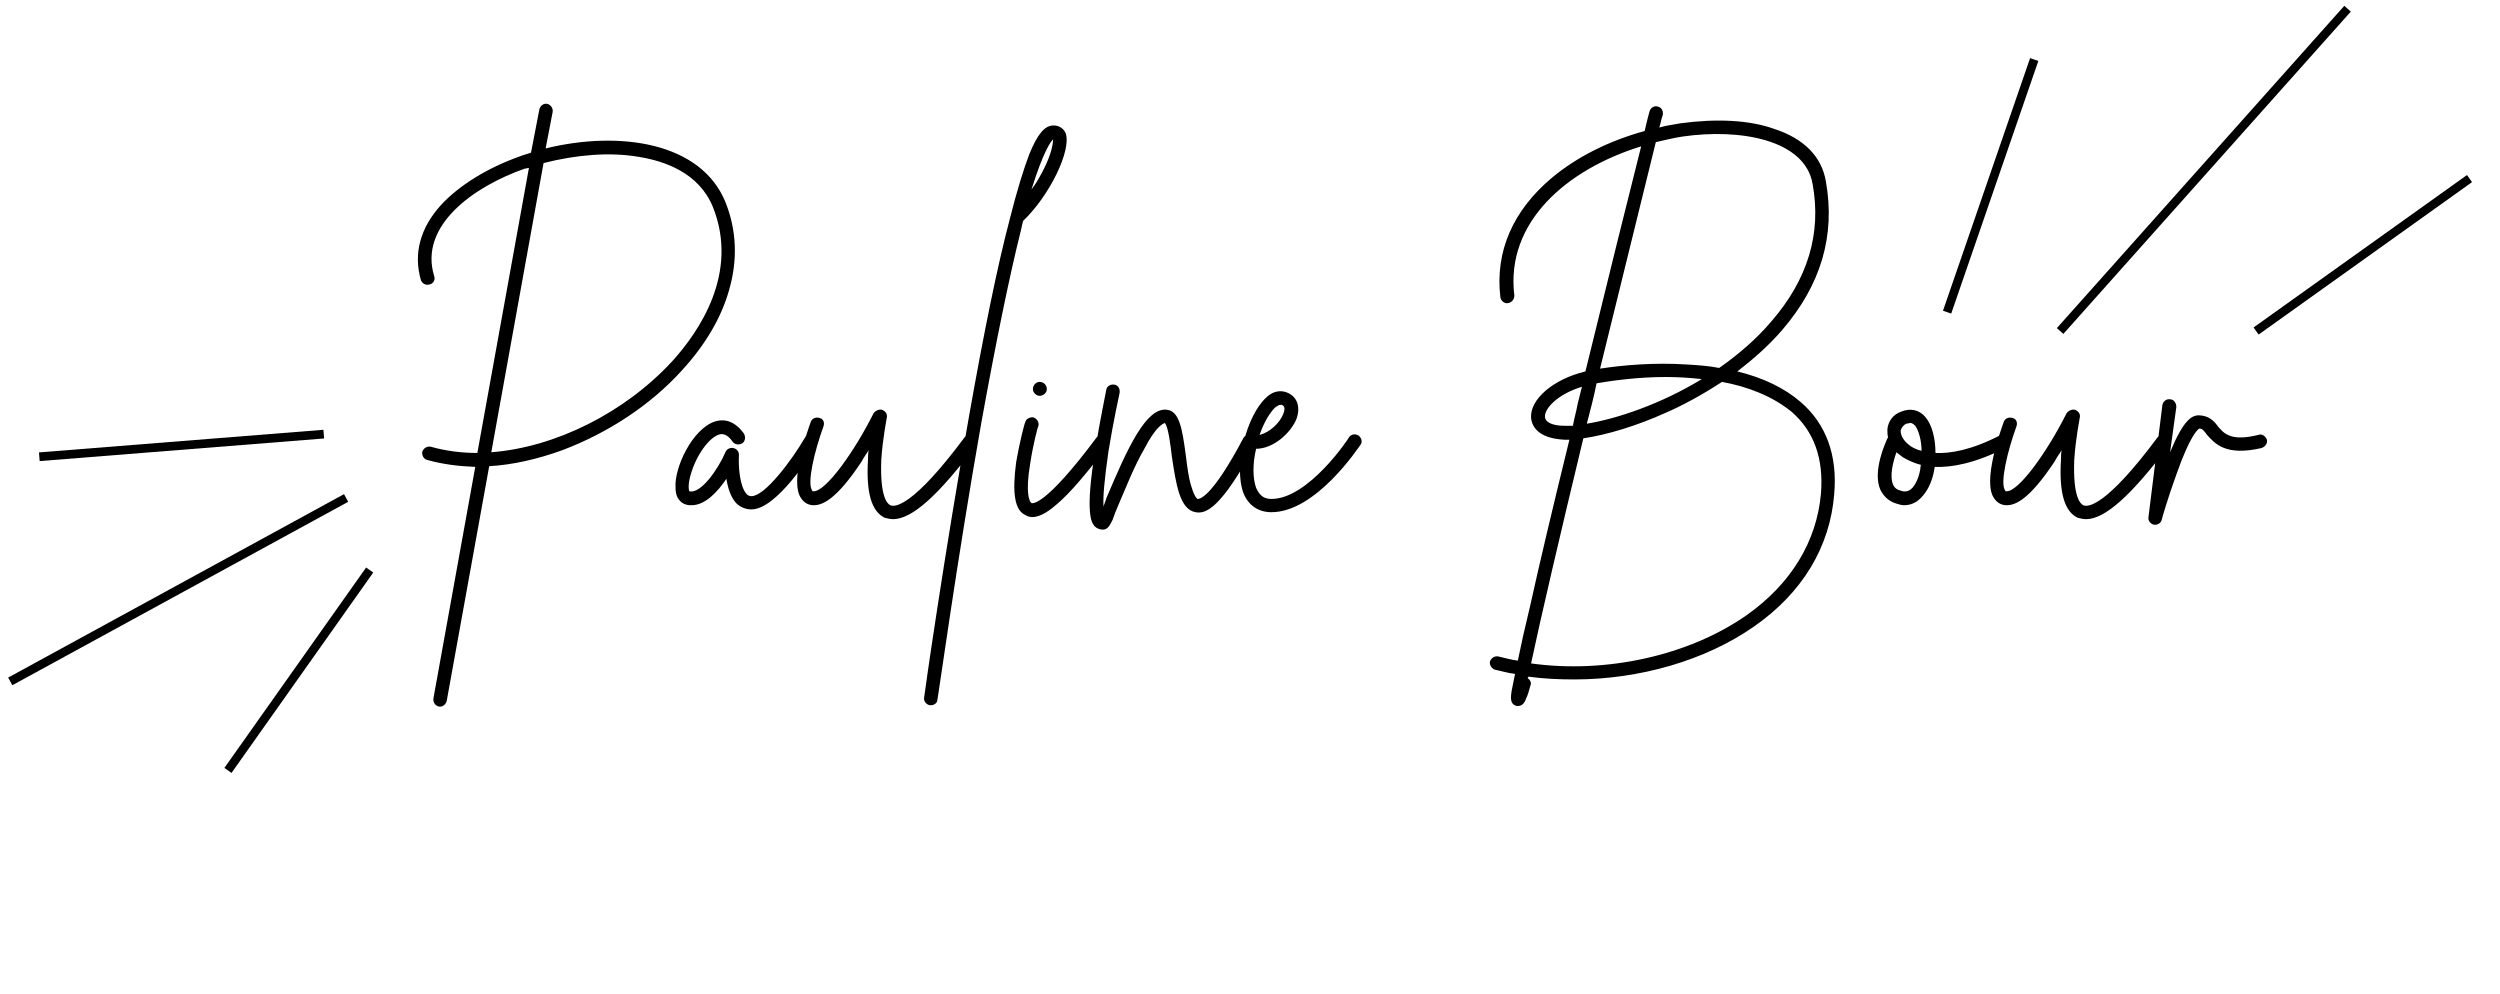
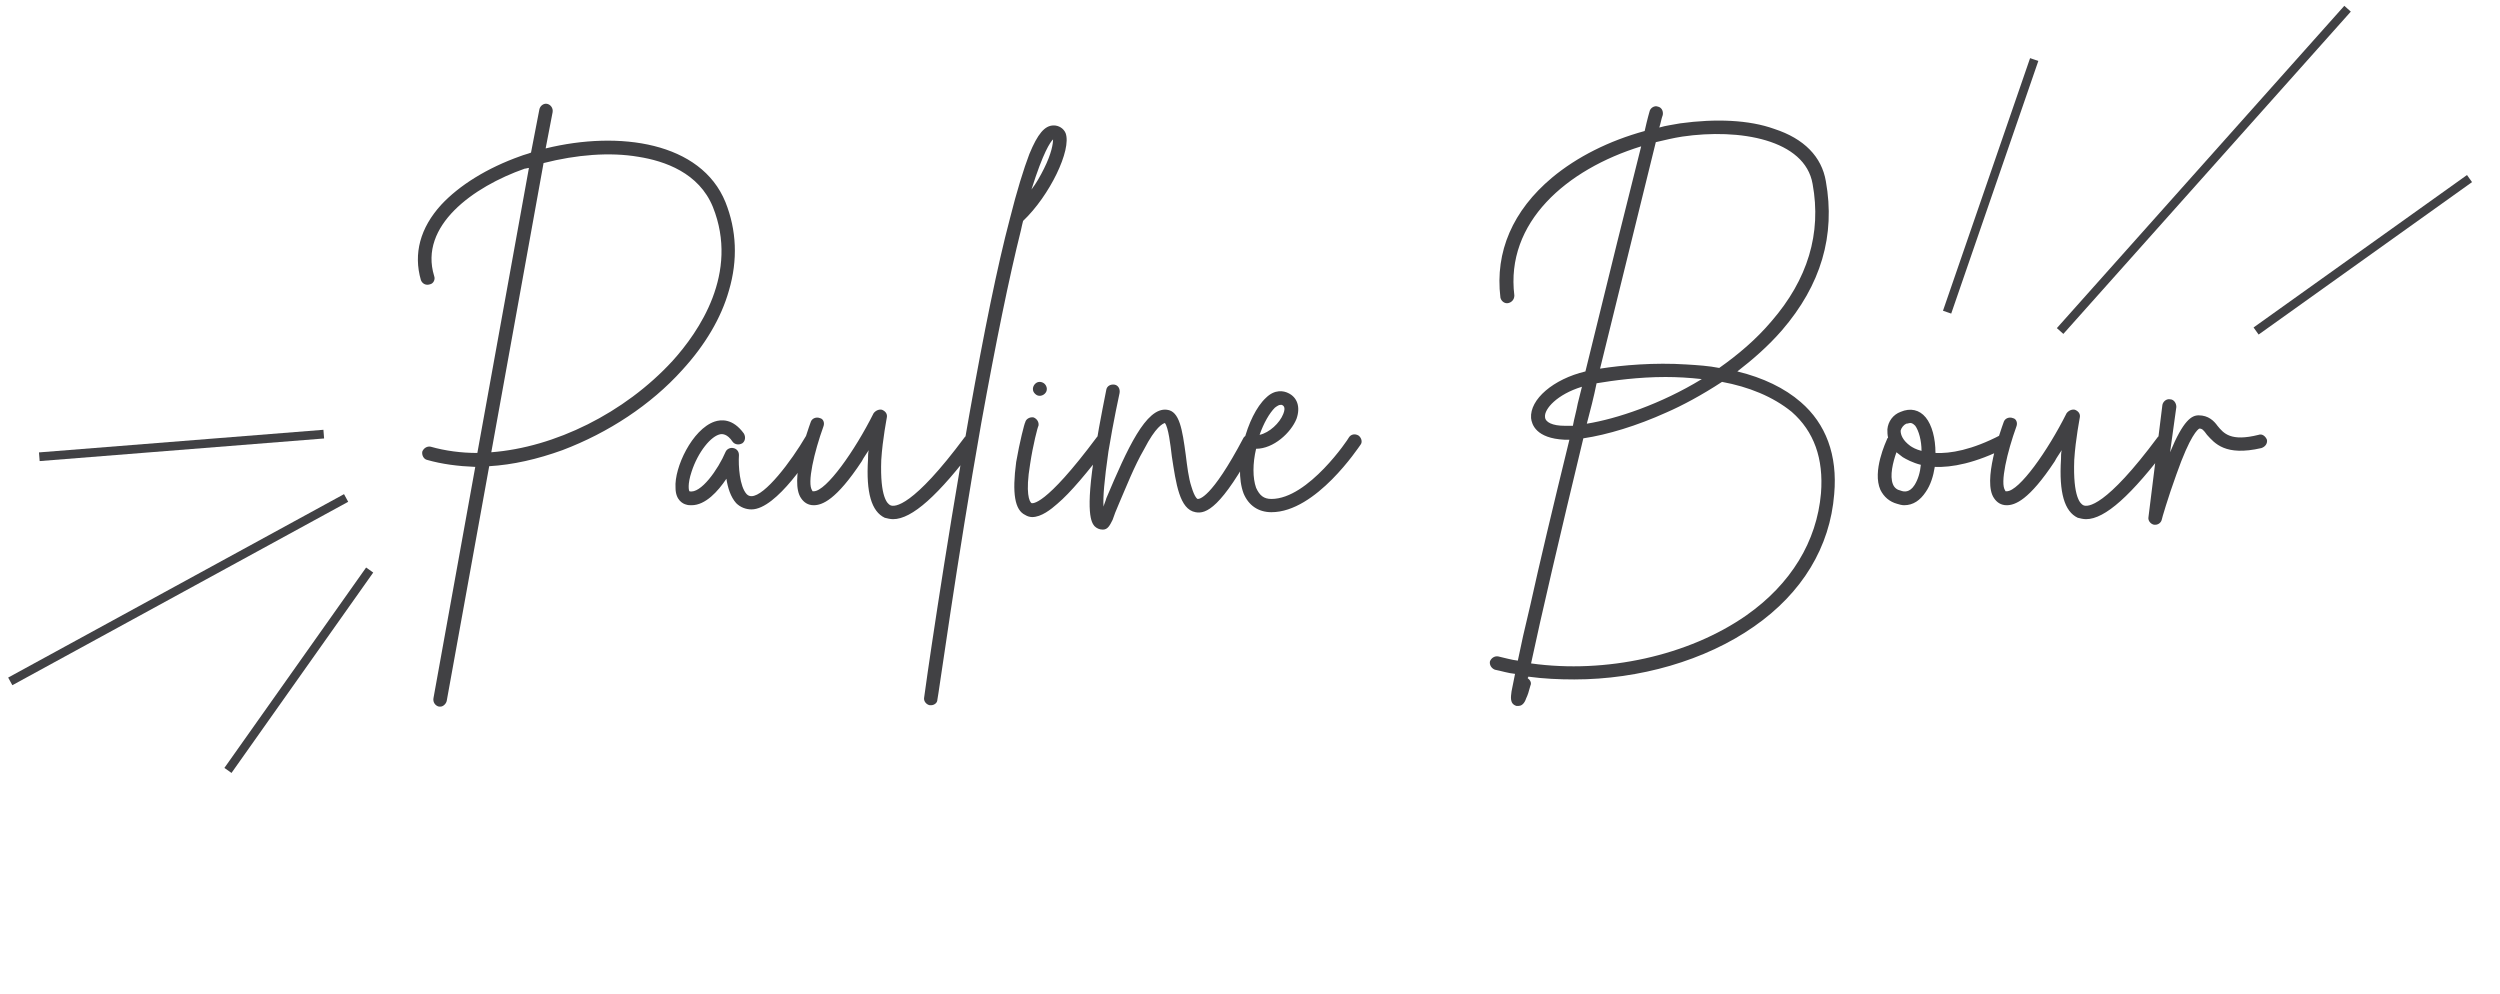
<svg xmlns="http://www.w3.org/2000/svg" width="287" height="114" viewBox="0 0 287 114" fill="none">
-   <path d="M62.64 17.04L63.44 12.88C63.52 12.4 63.2 12 62.8 11.92C62.4 11.84 62 12.16 61.92 12.56L60.96 17.52C60.56 17.68 60.16 17.76 59.76 17.92C55.92 19.28 52.72 21.28 50.64 23.52C48.24 26.16 47.44 29.12 48.32 32.16C48.48 32.56 48.88 32.8 49.36 32.64C49.76 32.56 50 32.08 49.84 31.68C48.08 25.92 54.32 21.44 60.24 19.36C60.4 19.36 60.56 19.28 60.72 19.28L54.8 52C52.96 52 51.12 51.76 49.44 51.28C49.04 51.2 48.64 51.44 48.48 51.84C48.4 52.24 48.64 52.72 49.04 52.8C50.72 53.28 52.56 53.52 54.56 53.6L49.76 80.16C49.68 80.64 50 81.04 50.4 81.12C50.48 81.12 50.48 81.12 50.56 81.12C50.88 81.12 51.2 80.8 51.28 80.48L56.16 53.52C58.88 53.36 61.68 52.72 64.56 51.68C69.84 49.68 74.72 46.48 78.32 42.48C80.96 39.6 82.8 36.48 83.68 33.36C84.72 29.84 84.56 26.4 83.28 23.2C80.48 16.32 71.12 14.96 62.64 17.04ZM77.2 41.44C71.68 47.44 63.68 51.36 56.4 51.92L62.4 18.72C66.16 17.76 70 17.44 73.28 18C76.32 18.48 80.24 19.84 81.84 23.76C84.88 31.36 80.24 38.08 77.2 41.44ZM93.631 49.84C93.231 49.6 92.751 49.68 92.511 50.08C90.831 52.96 87.791 56.96 86.271 56.96C86.031 56.96 85.871 56.88 85.711 56.72C84.911 55.84 84.751 53.52 84.831 52.24C84.831 51.84 84.591 51.52 84.191 51.44C83.871 51.36 83.471 51.52 83.311 51.84C82.431 53.92 80.431 56.72 79.151 56.4C79.071 56.32 78.911 55.6 79.391 54.16C80.111 51.92 81.631 50 82.751 49.84C82.911 49.84 83.471 49.76 84.111 50.72C84.351 51.04 84.831 51.12 85.231 50.88C85.551 50.64 85.631 50.16 85.391 49.76C84.111 48 82.751 48.16 82.031 48.4C79.471 49.28 77.391 53.68 77.551 56C77.551 57.44 78.431 57.84 78.751 57.92C78.991 58 79.151 58 79.391 58C80.991 58 82.431 56.4 83.391 54.96C83.551 56 83.871 57.04 84.511 57.76C84.991 58.24 85.631 58.48 86.271 58.48C89.151 58.48 93.151 52.16 93.871 50.88C94.111 50.48 93.951 50 93.631 49.84ZM111.889 50C111.569 49.76 111.089 49.84 110.769 50.16C104.769 58.24 102.689 58.24 102.209 58C101.889 57.84 101.009 57.12 101.169 52.8C101.329 50.32 101.809 48 101.809 47.92C101.889 47.52 101.649 47.2 101.249 47.04C100.929 46.96 100.529 47.12 100.289 47.44C98.129 51.76 94.849 56.4 93.409 56.4C93.249 56.4 93.249 56.4 93.249 56.32C92.609 55.52 93.489 51.84 94.529 48.96C94.689 48.56 94.529 48.08 94.129 48C93.729 47.84 93.249 48 93.089 48.4C92.689 49.52 90.609 55.28 91.969 57.2C92.289 57.68 92.769 58 93.409 58C94.369 58 95.969 57.44 98.929 52.96C99.169 52.48 99.489 52.08 99.729 51.68C99.649 52 99.649 52.4 99.649 52.72C99.409 56.56 100.049 58.72 101.569 59.44C101.889 59.52 102.209 59.6 102.529 59.6C104.689 59.6 107.729 56.88 112.049 51.12C112.289 50.8 112.209 50.32 111.889 50ZM117.451 25.36C120.491 22.48 123.051 17.2 122.331 15.28C122.091 14.72 121.531 14.4 120.971 14.4C119.931 14.4 119.131 15.36 118.171 17.68C117.531 19.36 116.731 21.92 115.931 25.12C114.491 30.56 112.971 38.08 111.291 47.52C108.411 63.6 106.091 79.92 106.091 80.08C106.011 80.48 106.331 80.88 106.731 80.96C106.811 80.96 106.811 80.96 106.891 80.96C107.211 80.96 107.611 80.72 107.611 80.32C107.691 80.16 109.851 64.4 112.651 48.56C114.331 39.28 115.851 31.84 117.211 26.4C117.291 26 117.371 25.68 117.451 25.36ZM120.891 16C120.891 16.48 120.731 17.6 119.851 19.36C119.451 20.16 118.971 21.04 118.411 21.76C119.771 17.44 120.571 16.32 120.891 16ZM117.697 59.12C117.937 59.28 118.257 59.36 118.497 59.36C119.537 59.36 120.657 58.48 121.377 57.84C122.897 56.56 124.817 54.24 127.217 51.12C127.457 50.8 127.377 50.24 127.057 50C126.657 49.76 126.177 49.84 125.937 50.16C119.857 58.32 118.497 57.76 118.417 57.76C118.177 57.6 117.697 56.64 118.257 53.28C118.577 51.12 119.137 48.96 119.217 48.88C119.297 48.48 119.057 48.08 118.657 47.92C118.257 47.84 117.777 48.08 117.697 48.48C117.617 48.56 117.057 50.72 116.657 53.04C116.177 56.64 116.497 58.56 117.697 59.12ZM119.377 45.44C119.537 45.44 119.777 45.36 119.937 45.2C120.097 45.04 120.177 44.88 120.177 44.64C120.177 44.48 120.097 44.24 119.937 44.08C119.777 43.92 119.537 43.84 119.377 43.84C119.137 43.84 118.977 43.92 118.817 44.08C118.657 44.24 118.577 44.48 118.577 44.64C118.577 44.88 118.657 45.04 118.817 45.2C118.977 45.36 119.137 45.44 119.377 45.44ZM143.807 50C143.487 49.76 143.007 49.92 142.767 50.24C139.007 57.36 137.647 57.28 137.487 57.28C137.487 57.28 137.167 57.2 136.767 55.84C136.447 54.88 136.287 53.52 136.127 52.24C135.727 49.28 135.407 47.2 133.967 47.04C131.567 46.72 129.407 51.52 127.007 57.2C126.927 57.52 126.767 57.84 126.687 58.16C126.607 57.12 126.767 55.2 127.247 51.84C127.807 48.4 128.527 45.12 128.527 45.12C128.607 44.64 128.367 44.24 127.967 44.16C127.487 44.08 127.087 44.32 127.007 44.72C127.007 44.8 126.287 48.16 125.727 51.68C124.527 59.04 125.327 60 125.647 60.4C125.887 60.64 126.207 60.8 126.607 60.8C127.167 60.8 127.407 60.32 127.727 59.68C127.887 59.2 128.127 58.56 128.447 57.84C129.247 56 130.207 53.52 131.327 51.6C132.687 48.96 133.487 48.64 133.727 48.56C134.127 49.04 134.367 51.04 134.527 52.4C135.007 55.52 135.407 58.48 137.247 58.8C138.447 59.04 140.207 58.32 144.127 51.04C144.367 50.64 144.207 50.16 143.807 50ZM156.2 51.04C156.44 50.72 156.28 50.24 155.96 50C155.56 49.76 155.08 49.84 154.84 50.24C154.84 50.32 150.2 57.28 145.96 57.28C145.08 57.28 144.6 56.88 144.2 56C143.8 54.88 143.8 53.2 144.2 51.52C146.2 51.52 148.2 49.68 148.84 48.08C149.32 46.72 148.92 45.6 147.88 45.12C147.4 44.88 146.36 44.64 145.32 45.68C143.16 47.68 141.56 53.44 142.76 56.64C143.32 58 144.44 58.8 145.96 58.8C151.08 58.8 155.96 51.36 156.2 51.04ZM146.36 46.8C146.68 46.56 146.84 46.48 147 46.48C147.08 46.48 147.16 46.48 147.16 46.48C147.32 46.56 147.64 46.72 147.32 47.52C146.92 48.56 145.72 49.68 144.6 49.92C145.08 48.56 145.72 47.44 146.36 46.8ZM206.727 46.16C204.887 44.56 202.407 43.36 199.447 42.64C201.207 41.28 202.967 39.76 204.567 37.92C209.047 32.72 210.727 27.04 209.607 20.8C209.127 18 207.127 15.92 203.687 14.8C200.807 13.76 196.967 13.6 192.887 14.16C192.087 14.32 191.287 14.4 190.487 14.64C190.647 14.16 190.727 13.6 190.887 13.2C190.967 12.72 190.727 12.32 190.327 12.24C189.927 12.08 189.447 12.4 189.367 12.8C189.367 12.8 189.127 13.6 188.807 15.04C184.727 16.16 181.047 18 178.167 20.4C173.687 24.16 171.607 28.88 172.247 34.16C172.327 34.56 172.727 34.88 173.127 34.8C173.527 34.72 173.847 34.4 173.847 33.92C172.807 25.52 179.847 19.44 188.407 16.8C187.047 22.16 184.567 32.16 182.007 42.64C178.327 43.52 175.607 45.84 175.767 48C175.847 48.72 176.327 50.32 179.607 50.48C179.767 50.48 179.927 50.48 180.167 50.48C178.247 58.32 176.727 64.72 175.687 69.44C175.047 72.08 174.567 74.24 174.247 75.84C173.527 75.76 172.727 75.52 172.007 75.36C171.607 75.28 171.207 75.52 171.047 75.92C170.967 76.32 171.207 76.72 171.607 76.88C172.407 77.04 173.127 77.28 173.927 77.36C173.767 78.24 173.607 78.88 173.527 79.36C173.447 80 173.287 80.8 174.087 81.04C174.167 81.04 174.247 81.04 174.327 81.04C174.887 81.04 175.127 80.4 175.207 80.16C175.367 79.84 175.527 79.36 175.687 78.72C175.847 78.4 175.687 78.08 175.367 77.84C175.447 77.76 175.447 77.76 175.447 77.68C177.207 77.92 178.967 78 180.727 78C188.167 78 195.767 75.84 201.367 71.92C206.887 68.08 210.087 62.8 210.567 56.72C210.967 52.24 209.607 48.64 206.727 46.16ZM190.087 16.32C191.127 16.08 192.087 15.84 193.127 15.68C199.687 14.72 207.207 16 208.087 21.12C209.127 26.8 207.527 32.08 203.367 36.88C201.607 38.96 199.527 40.72 197.367 42.24C196.167 42 194.887 41.92 193.607 41.84C189.927 41.6 186.247 41.92 183.687 42.32C185.847 33.52 188.087 24.4 190.087 16.32ZM183.287 44C185.207 43.68 188.087 43.28 191.207 43.28C192.567 43.28 193.927 43.36 195.367 43.52C190.647 46.4 185.607 48.08 182.167 48.64C182.567 47.12 182.967 45.6 183.287 44ZM179.607 48.88C178.247 48.88 177.367 48.48 177.367 47.84C177.287 46.96 178.727 45.28 181.607 44.4C181.447 45.04 181.287 45.68 181.127 46.32C180.967 47.2 180.727 48 180.567 48.88C180.247 48.88 179.927 48.88 179.607 48.88ZM209.047 56.64C208.567 62.16 205.607 67.04 200.487 70.64C193.847 75.28 184.327 77.36 175.767 76.16C176.887 70.88 179.127 61.28 181.767 50.32C184.487 49.92 187.927 48.88 191.287 47.36C193.127 46.56 195.367 45.36 197.687 43.84C200.727 44.4 203.527 45.52 205.687 47.28C208.247 49.52 209.367 52.64 209.047 56.64ZM230.752 50.32C230.512 49.92 230.032 49.76 229.712 49.92C226.352 51.68 223.872 52.08 222.192 52C222.192 50.32 221.792 48.8 221.072 47.92C220.352 47.04 219.312 46.8 218.192 47.28C217.312 47.6 216.752 48.4 216.672 49.28C216.672 49.6 216.672 49.92 216.752 50.24L216.672 50.32C216.512 50.72 214.912 54.08 215.872 56.24C216.272 57.04 216.912 57.6 217.792 57.84C218.032 57.92 218.352 58 218.592 58C219.632 58 220.432 57.44 221.072 56.48C221.632 55.68 221.952 54.64 222.112 53.6C224.032 53.68 226.752 53.2 230.352 51.36C230.752 51.12 230.912 50.72 230.752 50.32ZM219.792 55.68C219.232 56.56 218.592 56.48 218.192 56.32C217.792 56.24 217.472 56 217.312 55.6C216.912 54.64 217.312 53.04 217.712 51.92C217.952 52.08 218.192 52.32 218.432 52.48C218.832 52.72 219.552 53.12 220.512 53.36C220.432 54.24 220.192 55.04 219.792 55.68ZM219.312 51.2C218.432 50.56 218.192 49.92 218.192 49.44C218.272 49.12 218.512 48.8 218.832 48.64C218.992 48.64 219.152 48.56 219.312 48.56C219.472 48.56 219.632 48.64 219.872 48.88C220.272 49.44 220.592 50.56 220.592 51.76C219.952 51.6 219.552 51.36 219.312 51.2ZM248.843 50C248.523 49.76 248.043 49.84 247.723 50.16C241.723 58.24 239.643 58.24 239.163 58C238.843 57.84 237.963 57.12 238.123 52.8C238.283 50.32 238.763 48 238.763 47.92C238.843 47.52 238.603 47.2 238.203 47.04C237.883 46.96 237.483 47.12 237.243 47.44C235.083 51.76 231.803 56.4 230.363 56.4C230.203 56.4 230.203 56.4 230.203 56.32C229.562 55.52 230.443 51.84 231.483 48.96C231.643 48.56 231.483 48.08 231.083 48C230.683 47.84 230.203 48 230.043 48.4C229.643 49.52 227.562 55.28 228.922 57.2C229.242 57.68 229.723 58 230.363 58C231.323 58 232.923 57.44 235.883 52.96C236.123 52.48 236.443 52.08 236.683 51.68C236.603 52 236.603 52.4 236.603 52.72C236.363 56.56 237.003 58.72 238.523 59.44C238.843 59.52 239.163 59.6 239.483 59.6C241.643 59.6 244.683 56.88 249.003 51.12C249.243 50.8 249.163 50.32 248.843 50ZM259.284 49.92C256.084 50.72 255.284 49.76 254.564 48.88C254.164 48.32 253.524 47.68 252.404 47.68C251.604 47.68 250.644 48.24 249.124 51.92L249.844 46.72C249.844 46.24 249.524 45.84 249.124 45.84C248.724 45.76 248.324 46.08 248.244 46.48L246.644 59.36C246.564 59.76 246.884 60.16 247.284 60.24C247.284 60.24 247.364 60.24 247.444 60.24C247.764 60.24 248.084 60 248.164 59.68C248.164 59.6 248.884 57.12 249.844 54.48C251.444 49.92 252.324 49.28 252.484 49.2C252.804 49.2 252.964 49.36 253.364 49.92C254.244 50.88 255.444 52.4 259.604 51.44C260.084 51.28 260.324 50.88 260.244 50.48C260.084 50.08 259.684 49.76 259.284 49.92Z" fill="black" />
-   <line x1="223.527" y1="35.837" x2="233.527" y2="6.837" stroke="black" />
-   <path d="M236.5 38L269.5 1M259 38L283.5 20.5" stroke="black" />
-   <line x1="39.733" y1="57.167" x2="1.177" y2="78.224" stroke="black" />
-   <line x1="37.168" y1="49.838" x2="4.514" y2="52.434" stroke="black" />
-   <line x1="42.438" y1="65.439" x2="26.168" y2="88.445" stroke="black" />
+   <path d="M62.64 17.04L63.44 12.88C63.52 12.4 63.2 12 62.8 11.92C62.4 11.84 62 12.16 61.92 12.56L60.96 17.52C60.56 17.68 60.16 17.76 59.76 17.92C55.92 19.28 52.72 21.28 50.64 23.52C48.24 26.16 47.44 29.12 48.32 32.16C48.48 32.56 48.88 32.8 49.36 32.64C49.76 32.56 50 32.08 49.84 31.68C48.08 25.92 54.32 21.44 60.24 19.36C60.4 19.36 60.56 19.28 60.72 19.28L54.8 52C52.96 52 51.12 51.76 49.44 51.28C49.04 51.2 48.64 51.44 48.48 51.84C48.4 52.24 48.64 52.72 49.04 52.8C50.72 53.28 52.56 53.52 54.56 53.6L49.76 80.16C49.68 80.64 50 81.04 50.4 81.12C50.48 81.12 50.48 81.12 50.56 81.12C50.88 81.12 51.2 80.8 51.28 80.48L56.16 53.52C58.88 53.36 61.68 52.72 64.56 51.68C69.84 49.68 74.72 46.48 78.32 42.48C80.96 39.6 82.8 36.48 83.68 33.36C84.72 29.84 84.56 26.4 83.28 23.2C80.48 16.32 71.12 14.96 62.64 17.04ZM77.2 41.44C71.68 47.44 63.68 51.36 56.4 51.92L62.4 18.72C66.16 17.76 70 17.44 73.28 18C76.32 18.48 80.24 19.84 81.84 23.76C84.88 31.36 80.24 38.08 77.2 41.44ZM93.631 49.84C93.231 49.6 92.751 49.68 92.511 50.08C90.831 52.96 87.791 56.96 86.271 56.96C86.031 56.96 85.871 56.88 85.711 56.72C84.911 55.84 84.751 53.52 84.831 52.24C84.831 51.84 84.591 51.52 84.191 51.44C83.871 51.36 83.471 51.52 83.311 51.84C82.431 53.92 80.431 56.72 79.151 56.4C79.071 56.32 78.911 55.6 79.391 54.16C80.111 51.92 81.631 50 82.751 49.84C82.911 49.84 83.471 49.76 84.111 50.72C84.351 51.04 84.831 51.12 85.231 50.88C85.551 50.64 85.631 50.16 85.391 49.76C84.111 48 82.751 48.16 82.031 48.4C79.471 49.28 77.391 53.68 77.551 56C77.551 57.44 78.431 57.84 78.751 57.92C78.991 58 79.151 58 79.391 58C80.991 58 82.431 56.4 83.391 54.96C83.551 56 83.871 57.04 84.511 57.76C84.991 58.24 85.631 58.48 86.271 58.48C89.151 58.48 93.151 52.16 93.871 50.88C94.111 50.48 93.951 50 93.631 49.84ZM111.889 50C111.569 49.76 111.089 49.84 110.769 50.16C104.769 58.24 102.689 58.24 102.209 58C101.889 57.84 101.009 57.12 101.169 52.8C101.329 50.32 101.809 48 101.809 47.92C101.889 47.52 101.649 47.2 101.249 47.04C100.929 46.96 100.529 47.12 100.289 47.44C98.129 51.76 94.849 56.4 93.409 56.4C93.249 56.4 93.249 56.4 93.249 56.32C92.609 55.52 93.489 51.84 94.529 48.96C94.689 48.56 94.529 48.08 94.129 48C93.729 47.84 93.249 48 93.089 48.4C92.689 49.52 90.609 55.28 91.969 57.2C92.289 57.68 92.769 58 93.409 58C94.369 58 95.969 57.44 98.929 52.96C99.169 52.48 99.489 52.08 99.729 51.68C99.649 52 99.649 52.4 99.649 52.72C99.409 56.56 100.049 58.72 101.569 59.44C101.889 59.52 102.209 59.6 102.529 59.6C104.689 59.6 107.729 56.88 112.049 51.12C112.289 50.8 112.209 50.32 111.889 50ZM117.451 25.36C120.491 22.48 123.051 17.2 122.331 15.28C122.091 14.72 121.531 14.4 120.971 14.4C119.931 14.4 119.131 15.36 118.171 17.68C117.531 19.36 116.731 21.92 115.931 25.12C114.491 30.56 112.971 38.08 111.291 47.52C108.411 63.6 106.091 79.92 106.091 80.08C106.011 80.48 106.331 80.88 106.731 80.96C106.811 80.96 106.811 80.96 106.891 80.96C107.211 80.96 107.611 80.72 107.611 80.32C107.691 80.16 109.851 64.4 112.651 48.56C114.331 39.28 115.851 31.84 117.211 26.4C117.291 26 117.371 25.68 117.451 25.36ZM120.891 16C120.891 16.48 120.731 17.6 119.851 19.36C119.451 20.16 118.971 21.04 118.411 21.76C119.771 17.44 120.571 16.32 120.891 16ZM117.697 59.12C117.937 59.28 118.257 59.36 118.497 59.36C119.537 59.36 120.657 58.48 121.377 57.84C122.897 56.56 124.817 54.24 127.217 51.12C127.457 50.8 127.377 50.24 127.057 50C126.657 49.76 126.177 49.84 125.937 50.16C119.857 58.32 118.497 57.76 118.417 57.76C118.177 57.6 117.697 56.64 118.257 53.28C118.577 51.12 119.137 48.96 119.217 48.88C119.297 48.48 119.057 48.08 118.657 47.92C118.257 47.84 117.777 48.08 117.697 48.48C117.617 48.56 117.057 50.72 116.657 53.04C116.177 56.64 116.497 58.56 117.697 59.12ZM119.377 45.44C119.537 45.44 119.777 45.36 119.937 45.2C120.097 45.04 120.177 44.88 120.177 44.64C120.177 44.48 120.097 44.24 119.937 44.08C119.777 43.92 119.537 43.84 119.377 43.84C119.137 43.84 118.977 43.92 118.817 44.08C118.657 44.24 118.577 44.48 118.577 44.64C118.577 44.88 118.657 45.04 118.817 45.2C118.977 45.36 119.137 45.44 119.377 45.44ZM143.807 50C143.487 49.76 143.007 49.92 142.767 50.24C139.007 57.36 137.647 57.28 137.487 57.28C137.487 57.28 137.167 57.2 136.767 55.84C136.447 54.88 136.287 53.52 136.127 52.24C135.727 49.28 135.407 47.2 133.967 47.04C131.567 46.72 129.407 51.52 127.007 57.2C126.927 57.52 126.767 57.84 126.687 58.16C126.607 57.12 126.767 55.2 127.247 51.84C127.807 48.4 128.527 45.12 128.527 45.12C128.607 44.64 128.367 44.24 127.967 44.16C127.487 44.08 127.087 44.32 127.007 44.72C127.007 44.8 126.287 48.16 125.727 51.68C124.527 59.04 125.327 60 125.647 60.4C125.887 60.64 126.207 60.8 126.607 60.8C127.167 60.8 127.407 60.32 127.727 59.68C127.887 59.2 128.127 58.56 128.447 57.84C129.247 56 130.207 53.52 131.327 51.6C132.687 48.96 133.487 48.64 133.727 48.56C134.127 49.04 134.367 51.04 134.527 52.4C135.007 55.52 135.407 58.48 137.247 58.8C138.447 59.04 140.207 58.32 144.127 51.04C144.367 50.64 144.207 50.16 143.807 50ZM156.2 51.04C156.44 50.72 156.28 50.24 155.96 50C155.56 49.76 155.08 49.84 154.84 50.24C154.84 50.32 150.2 57.28 145.96 57.28C145.08 57.28 144.6 56.88 144.2 56C143.8 54.88 143.8 53.2 144.2 51.52C146.2 51.52 148.2 49.68 148.84 48.08C149.32 46.72 148.92 45.6 147.88 45.12C147.4 44.88 146.36 44.64 145.32 45.68C143.16 47.68 141.56 53.44 142.76 56.64C143.32 58 144.44 58.8 145.96 58.8C151.08 58.8 155.96 51.36 156.2 51.04ZM146.36 46.8C146.68 46.56 146.84 46.48 147 46.48C147.08 46.48 147.16 46.48 147.16 46.48C147.32 46.56 147.64 46.72 147.32 47.52C146.92 48.56 145.72 49.68 144.6 49.92C145.08 48.56 145.72 47.44 146.36 46.8ZM206.727 46.16C204.887 44.56 202.407 43.36 199.447 42.64C201.207 41.28 202.967 39.76 204.567 37.92C209.047 32.72 210.727 27.04 209.607 20.8C209.127 18 207.127 15.92 203.687 14.8C200.807 13.76 196.967 13.6 192.887 14.16C192.087 14.32 191.287 14.4 190.487 14.64C190.647 14.16 190.727 13.6 190.887 13.2C190.967 12.72 190.727 12.32 190.327 12.24C189.927 12.08 189.447 12.4 189.367 12.8C189.367 12.8 189.127 13.6 188.807 15.04C184.727 16.16 181.047 18 178.167 20.4C173.687 24.16 171.607 28.88 172.247 34.16C172.327 34.56 172.727 34.88 173.127 34.8C173.527 34.72 173.847 34.4 173.847 33.92C172.807 25.52 179.847 19.44 188.407 16.8C187.047 22.16 184.567 32.16 182.007 42.64C178.327 43.52 175.607 45.84 175.767 48C175.847 48.72 176.327 50.32 179.607 50.48C179.767 50.48 179.927 50.48 180.167 50.48C178.247 58.32 176.727 64.72 175.687 69.44C175.047 72.08 174.567 74.24 174.247 75.84C173.527 75.76 172.727 75.52 172.007 75.36C171.607 75.28 171.207 75.52 171.047 75.92C170.967 76.32 171.207 76.72 171.607 76.88C172.407 77.04 173.127 77.28 173.927 77.36C173.767 78.24 173.607 78.88 173.527 79.36C173.447 80 173.287 80.8 174.087 81.04C174.167 81.04 174.247 81.04 174.327 81.04C174.887 81.04 175.127 80.4 175.207 80.16C175.367 79.84 175.527 79.36 175.687 78.72C175.847 78.4 175.687 78.08 175.367 77.84C175.447 77.76 175.447 77.76 175.447 77.68C177.207 77.92 178.967 78 180.727 78C188.167 78 195.767 75.84 201.367 71.92C206.887 68.08 210.087 62.8 210.567 56.72C210.967 52.24 209.607 48.64 206.727 46.16ZM190.087 16.32C191.127 16.08 192.087 15.84 193.127 15.68C199.687 14.72 207.207 16 208.087 21.12C209.127 26.8 207.527 32.08 203.367 36.88C201.607 38.96 199.527 40.72 197.367 42.24C196.167 42 194.887 41.92 193.607 41.84C189.927 41.6 186.247 41.92 183.687 42.32C185.847 33.52 188.087 24.4 190.087 16.32ZM183.287 44C185.207 43.68 188.087 43.28 191.207 43.28C192.567 43.28 193.927 43.36 195.367 43.52C190.647 46.4 185.607 48.08 182.167 48.64C182.567 47.12 182.967 45.6 183.287 44ZM179.607 48.88C178.247 48.88 177.367 48.48 177.367 47.84C177.287 46.96 178.727 45.28 181.607 44.4C181.447 45.04 181.287 45.68 181.127 46.32C180.967 47.2 180.727 48 180.567 48.88C180.247 48.88 179.927 48.88 179.607 48.88ZM209.047 56.64C208.567 62.16 205.607 67.04 200.487 70.64C193.847 75.28 184.327 77.36 175.767 76.16C176.887 70.88 179.127 61.28 181.767 50.32C184.487 49.92 187.927 48.88 191.287 47.36C193.127 46.56 195.367 45.36 197.687 43.84C200.727 44.4 203.527 45.52 205.687 47.28C208.247 49.52 209.367 52.64 209.047 56.64ZM230.752 50.32C230.512 49.92 230.032 49.76 229.712 49.92C226.352 51.68 223.872 52.08 222.192 52C222.192 50.32 221.792 48.8 221.072 47.92C220.352 47.04 219.312 46.8 218.192 47.28C217.312 47.6 216.752 48.4 216.672 49.28C216.672 49.6 216.672 49.92 216.752 50.24L216.672 50.32C216.512 50.72 214.912 54.08 215.872 56.24C216.272 57.04 216.912 57.6 217.792 57.84C218.032 57.92 218.352 58 218.592 58C219.632 58 220.432 57.44 221.072 56.48C221.632 55.68 221.952 54.64 222.112 53.6C224.032 53.68 226.752 53.2 230.352 51.36C230.752 51.12 230.912 50.72 230.752 50.32ZM219.792 55.68C219.232 56.56 218.592 56.48 218.192 56.32C217.792 56.24 217.472 56 217.312 55.6C216.912 54.64 217.312 53.04 217.712 51.92C217.952 52.08 218.192 52.32 218.432 52.48C218.832 52.72 219.552 53.12 220.512 53.36C220.432 54.24 220.192 55.04 219.792 55.68ZM219.312 51.2C218.432 50.56 218.192 49.92 218.192 49.44C218.272 49.12 218.512 48.8 218.832 48.64C218.992 48.64 219.152 48.56 219.312 48.56C219.472 48.56 219.632 48.64 219.872 48.88C220.272 49.44 220.592 50.56 220.592 51.76C219.952 51.6 219.552 51.36 219.312 51.2ZM248.843 50C248.523 49.76 248.043 49.84 247.723 50.16C241.723 58.24 239.643 58.24 239.163 58C238.843 57.84 237.963 57.12 238.123 52.8C238.283 50.32 238.763 48 238.763 47.92C238.843 47.52 238.603 47.2 238.203 47.04C237.883 46.96 237.483 47.12 237.243 47.44C235.083 51.76 231.803 56.4 230.363 56.4C230.203 56.4 230.203 56.4 230.203 56.32C229.562 55.52 230.443 51.84 231.483 48.96C231.643 48.56 231.483 48.08 231.083 48C230.683 47.84 230.203 48 230.043 48.4C229.643 49.52 227.562 55.28 228.922 57.2C229.242 57.68 229.723 58 230.363 58C231.323 58 232.923 57.44 235.883 52.96C236.123 52.48 236.443 52.08 236.683 51.68C236.603 52 236.603 52.4 236.603 52.72C236.363 56.56 237.003 58.72 238.523 59.44C238.843 59.52 239.163 59.6 239.483 59.6C241.643 59.6 244.683 56.88 249.003 51.12C249.243 50.8 249.163 50.32 248.843 50ZM259.284 49.92C256.084 50.72 255.284 49.76 254.564 48.88C254.164 48.32 253.524 47.68 252.404 47.68C251.604 47.68 250.644 48.24 249.124 51.92L249.844 46.72C249.844 46.24 249.524 45.84 249.124 45.84C248.724 45.76 248.324 46.08 248.244 46.48L246.644 59.36C246.564 59.76 246.884 60.16 247.284 60.24C247.284 60.24 247.364 60.24 247.444 60.24C247.764 60.24 248.084 60 248.164 59.68C248.164 59.6 248.884 57.12 249.844 54.48C251.444 49.92 252.324 49.28 252.484 49.2C252.804 49.2 252.964 49.36 253.364 49.92C254.244 50.88 255.444 52.4 259.604 51.44C260.084 51.28 260.324 50.88 260.244 50.48C260.084 50.08 259.684 49.76 259.284 49.92Z" fill="#414144" />
+   <line x1="223.527" y1="35.837" x2="233.527" y2="6.837" stroke="#414144" />
+   <path d="M236.5 38L269.5 1M259 38L283.5 20.5" stroke="#414144" />
+   <line x1="39.733" y1="57.167" x2="1.177" y2="78.224" stroke="#414144" />
+   <line x1="37.168" y1="49.838" x2="4.514" y2="52.434" stroke="#414144" />
+   <line x1="42.438" y1="65.439" x2="26.168" y2="88.445" stroke="#414144" />
</svg>
